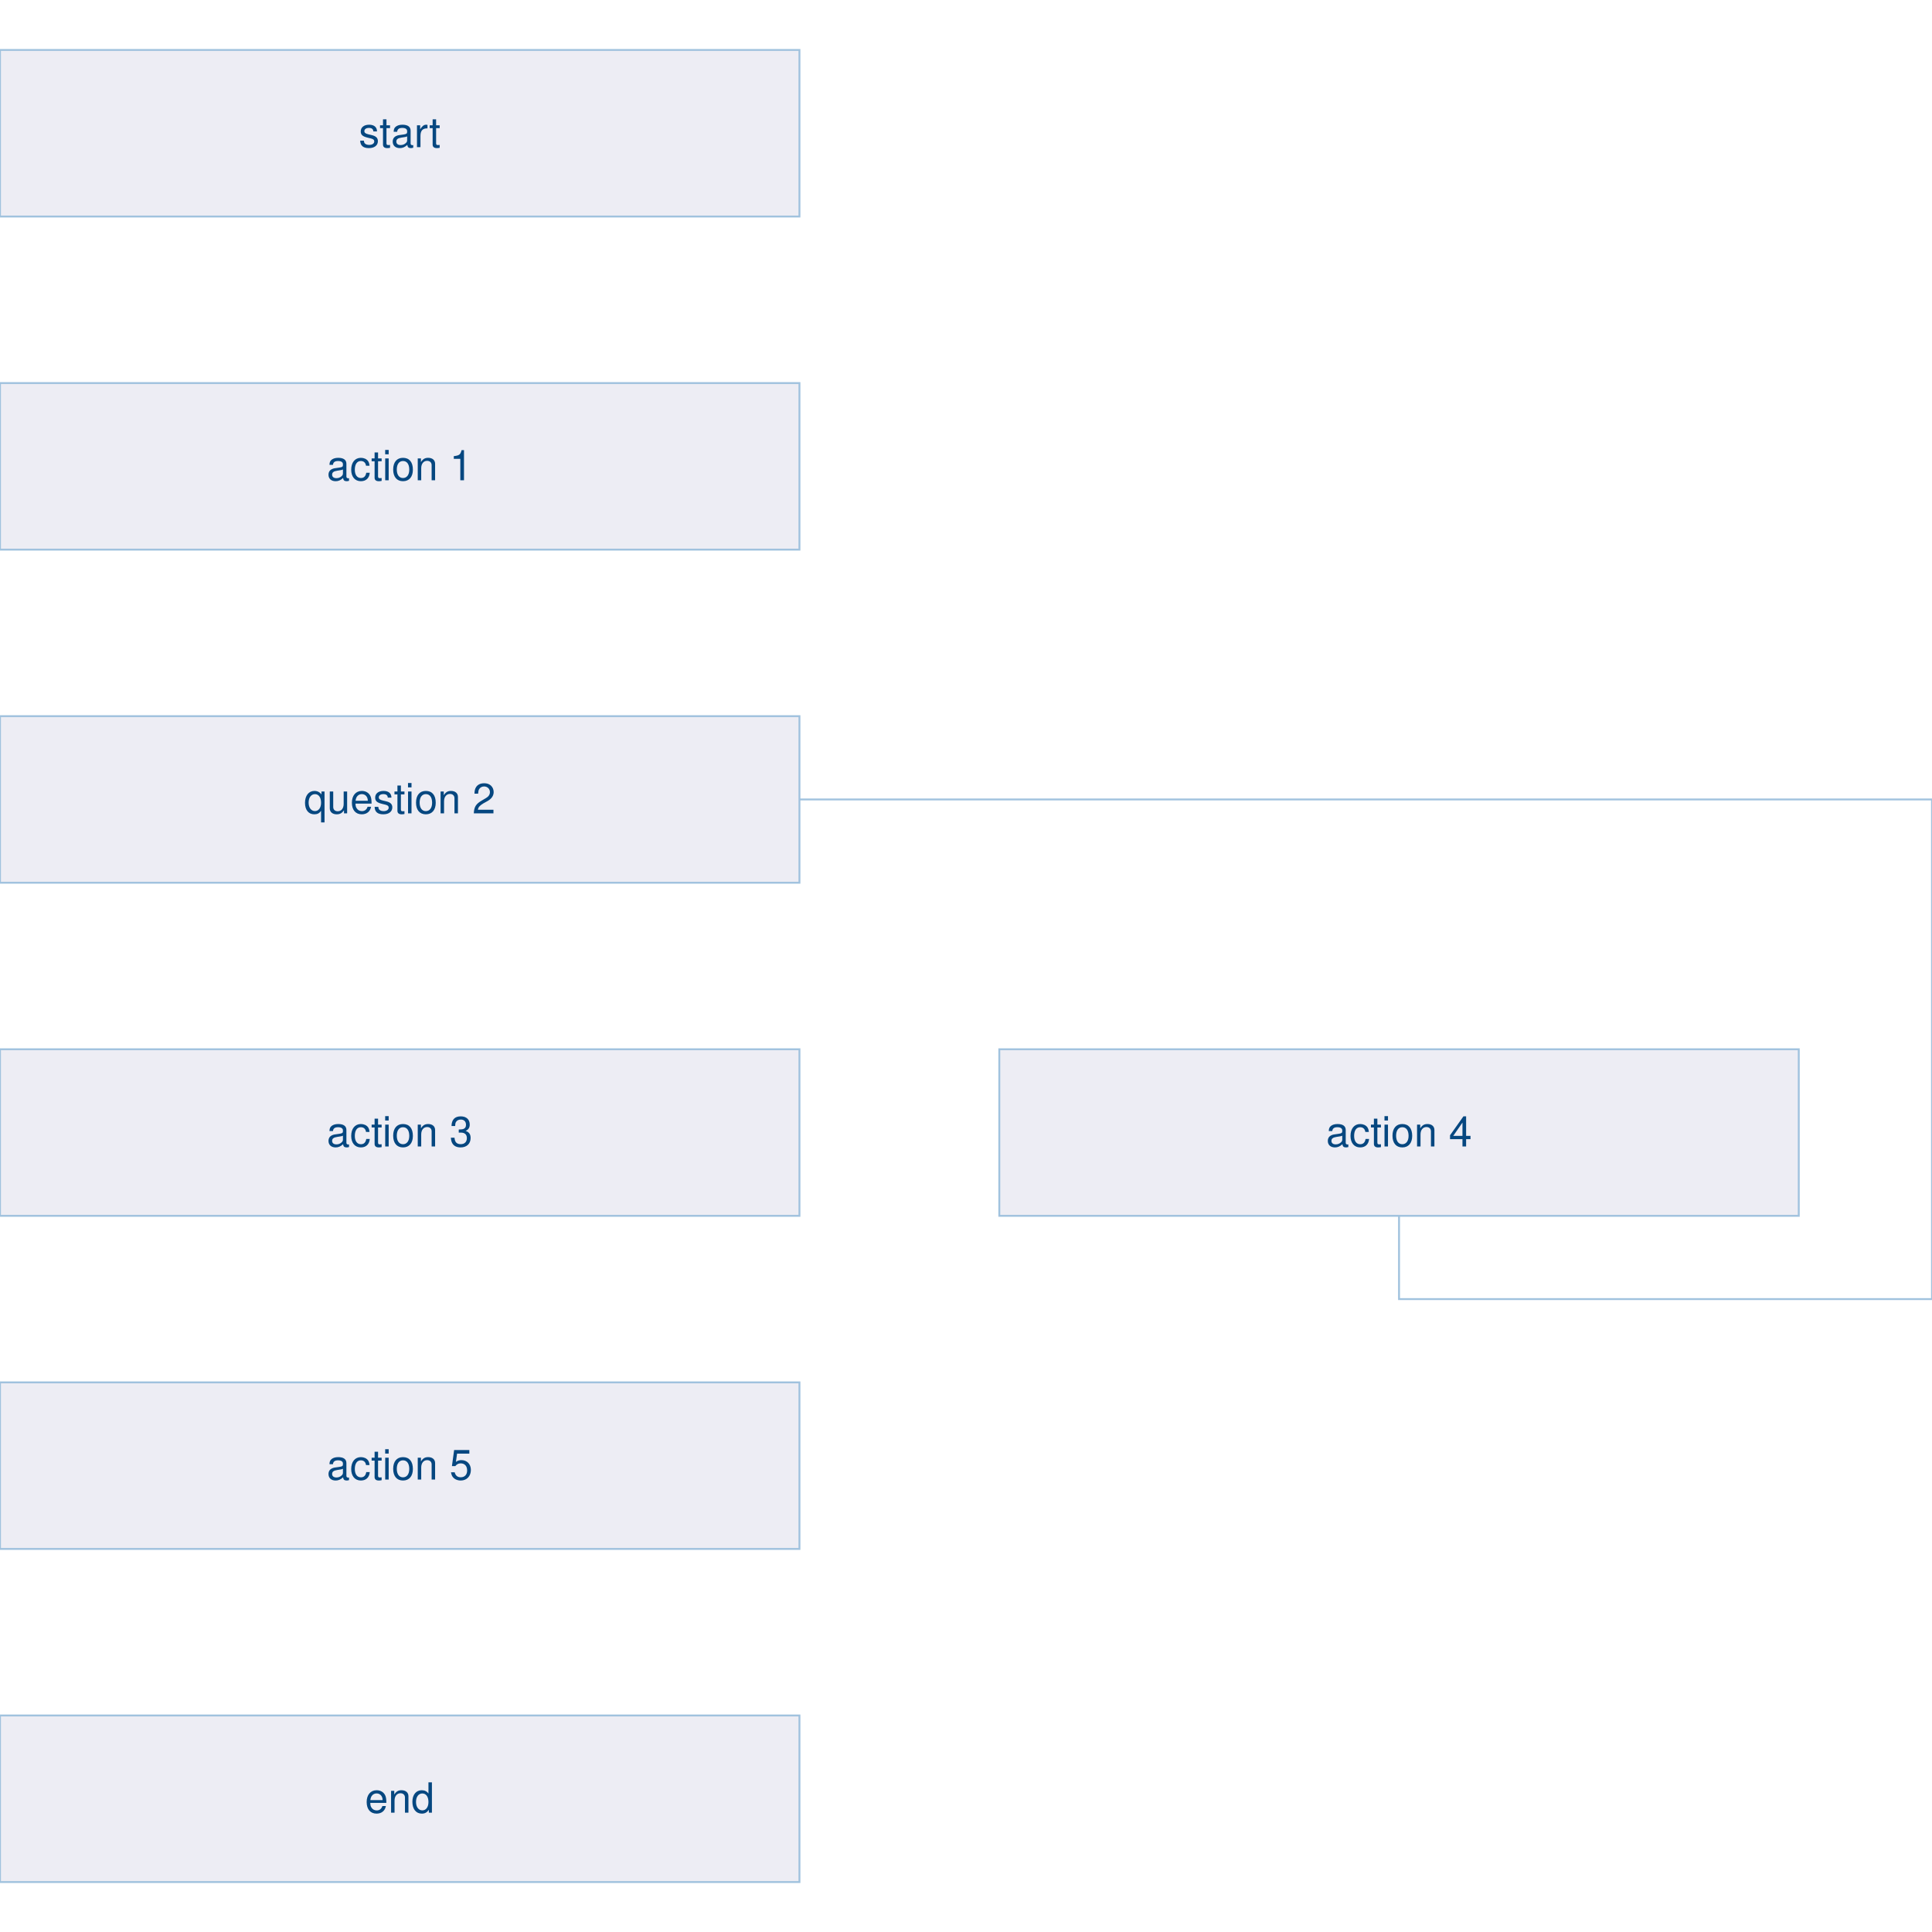
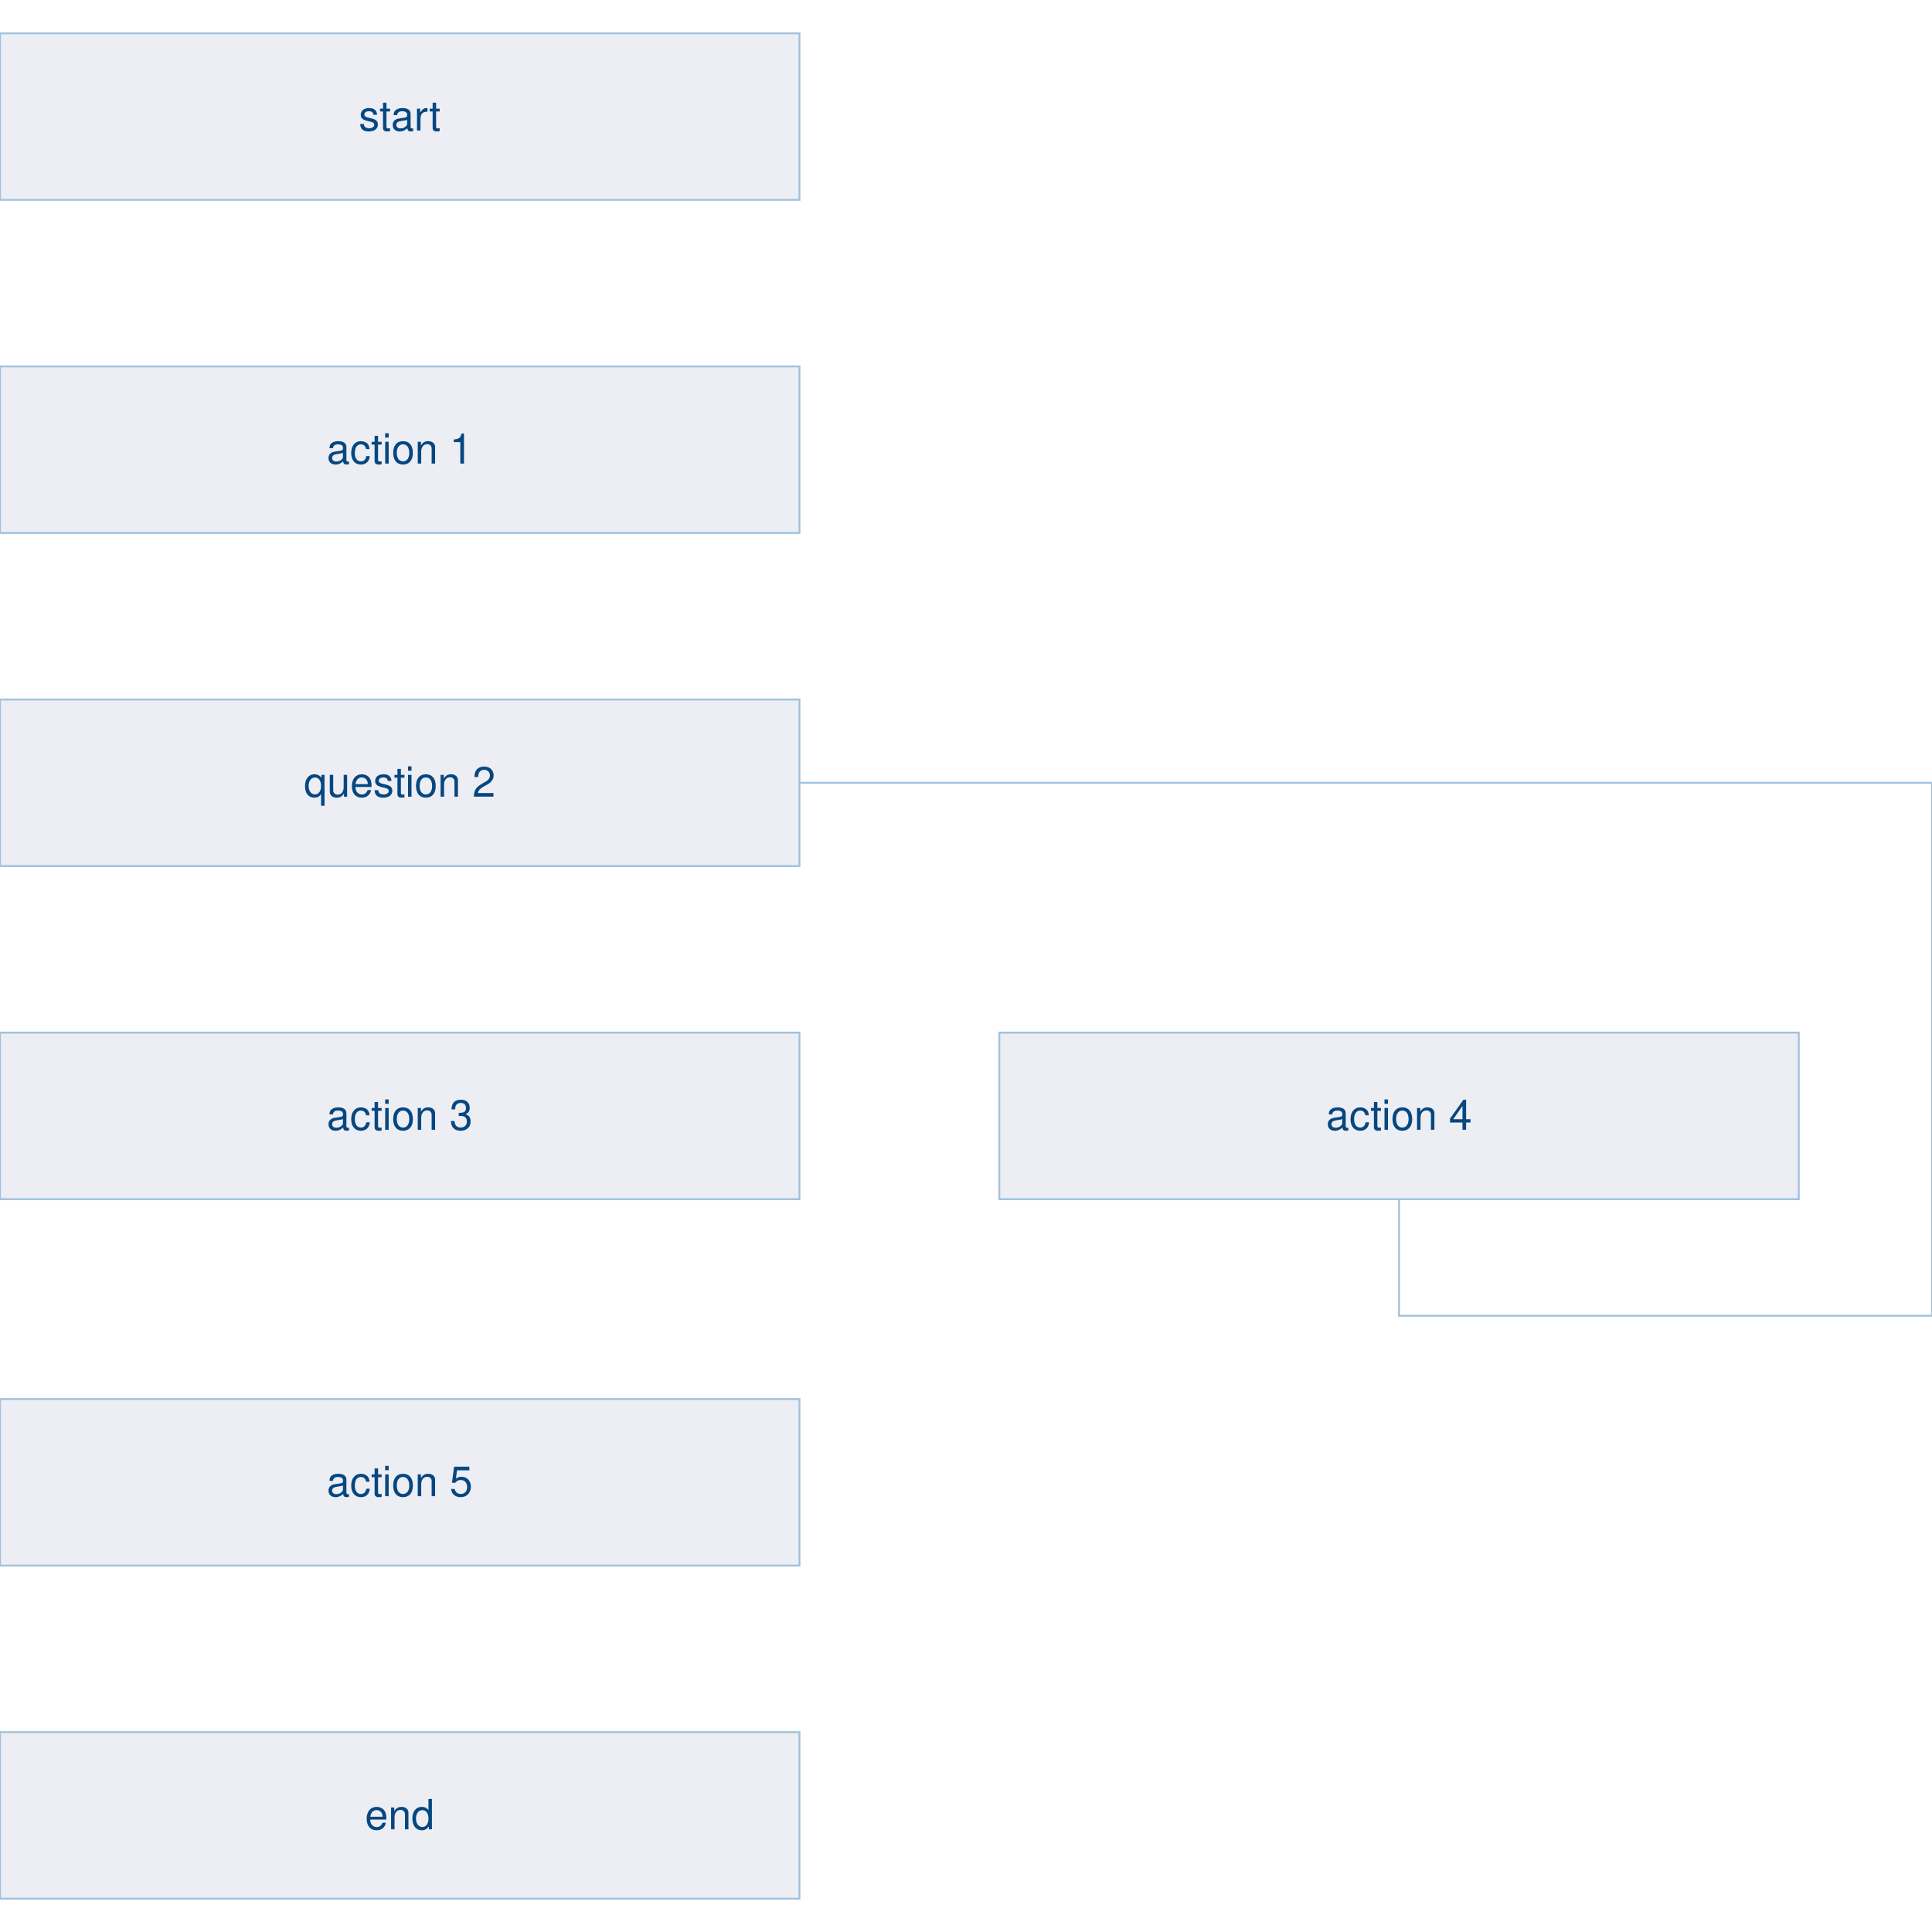
<svg xmlns="http://www.w3.org/2000/svg" font-size="1" viewBox="0.0 0.0 1000.0 1000.0" stroke="rgb(0,0,0)" width="1000" stroke-opacity="1" height="1000" version="1.1">
  <defs />
-   <g stroke-linejoin="miter" fill-opacity="0.0" fill="rgb(0,0,0)" stroke="rgb(160,194,222)" stroke-linecap="butt" stroke-miterlimit="10.0" stroke-opacity="1.0" stroke-width="0.974">
-     <path d="M 724.138,586.207 v 86.207 h 275.862 v -258.621 h -793.103 " />
+   <g stroke-linejoin="miter" fill-opacity="0.0" fill="rgb(0,0,0)" stroke="rgb(160,194,222)" stroke-linecap="butt" stroke-miterlimit="10.0" stroke-opacity="1.0" stroke-width="0.983">
+     <path d="M 724.138,577.586 v 103.448 h 275.862 v -275.862 h -793.103 " />
  </g>
-   <g stroke-linejoin="miter" fill-opacity="1.0" fill="rgb(237,237,244)" stroke="rgb(160,194,222)" stroke-linecap="butt" stroke-miterlimit="10.0" stroke-opacity="1.0" stroke-width="0.974">
-     <path d="M 413.793,974.138 l -0,-86.207 h -413.793 l -0,86.207 Z" />
+   <g stroke-linejoin="miter" fill-opacity="1.0" fill="rgb(237,237,244)" stroke="rgb(160,194,222)" stroke-linecap="butt" stroke-miterlimit="10.0" stroke-opacity="1.0" stroke-width="0.983">
+     <path d="M 413.793,982.759 l -0,-86.207 h -413.793 l -0,86.207 Z" />
  </g>
-   <g stroke-linejoin="miter" fill-opacity="1.0" font-size="21.552px" fill="rgb(6,71,128)" stroke="rgb(0,0,0)" font-weight="300" font-family="helvetica" stroke-linecap="butt" stroke-miterlimit="10.0" stroke-opacity="1.0" stroke-width="3.895">
-     <text transform="matrix(1,0,0,1,206.8966,931.0345)" stroke="none" dominant-baseline="middle" text-anchor="middle">end</text>
+   <g stroke-linejoin="miter" fill-opacity="1.0" font-size="21.552px" fill="rgb(6,71,128)" stroke="rgb(0,0,0)" font-weight="300" font-family="helvetica" stroke-linecap="butt" stroke-miterlimit="10.0" stroke-opacity="1.0" stroke-width="3.93">
+     <text transform="matrix(1,0,0,1,206.8966,939.6552)" stroke="none" dominant-baseline="middle" text-anchor="middle">end</text>
  </g>
-   <g stroke-linejoin="miter" fill-opacity="1.0" fill="rgb(237,237,244)" stroke="rgb(160,194,222)" stroke-linecap="butt" stroke-miterlimit="10.0" stroke-opacity="1.0" stroke-width="0.974">
-     <path d="M 413.793,801.724 l -0,-86.207 h -413.793 l -0,86.207 Z" />
+   <g stroke-linejoin="miter" fill-opacity="1.0" fill="rgb(237,237,244)" stroke="rgb(160,194,222)" stroke-linecap="butt" stroke-miterlimit="10.0" stroke-opacity="1.0" stroke-width="0.983">
+     <path d="M 413.793,810.345 l -0,-86.207 h -413.793 l -0,86.207 Z" />
  </g>
-   <g stroke-linejoin="miter" fill-opacity="1.0" font-size="21.552px" fill="rgb(6,71,128)" stroke="rgb(0,0,0)" font-weight="300" font-family="helvetica" stroke-linecap="butt" stroke-miterlimit="10.0" stroke-opacity="1.0" stroke-width="3.895">
-     <text transform="matrix(1,0,0,1,206.8966,758.6207)" stroke="none" dominant-baseline="middle" text-anchor="middle">action 5</text>
+   <g stroke-linejoin="miter" fill-opacity="1.0" font-size="21.552px" fill="rgb(6,71,128)" stroke="rgb(0,0,0)" font-weight="300" font-family="helvetica" stroke-linecap="butt" stroke-miterlimit="10.0" stroke-opacity="1.0" stroke-width="3.93">
+     <text transform="matrix(1,0,0,1,206.8966,767.2414)" stroke="none" dominant-baseline="middle" text-anchor="middle">action 5</text>
  </g>
-   <g stroke-linejoin="miter" fill-opacity="1.0" fill="rgb(237,237,244)" stroke="rgb(160,194,222)" stroke-linecap="butt" stroke-miterlimit="10.0" stroke-opacity="1.0" stroke-width="0.974">
-     <path d="M 931.034,629.31 l -0,-86.207 h -413.793 l -0,86.207 Z" />
+   <g stroke-linejoin="miter" fill-opacity="1.0" fill="rgb(237,237,244)" stroke="rgb(160,194,222)" stroke-linecap="butt" stroke-miterlimit="10.0" stroke-opacity="1.0" stroke-width="0.983">
+     <path d="M 931.034,620.69 l -0,-86.207 h -413.793 l -0,86.207 Z" />
  </g>
-   <g stroke-linejoin="miter" fill-opacity="1.0" font-size="21.552px" fill="rgb(6,71,128)" stroke="rgb(0,0,0)" font-weight="300" font-family="helvetica" stroke-linecap="butt" stroke-miterlimit="10.0" stroke-opacity="1.0" stroke-width="3.895">
-     <text transform="matrix(1,0,0,1,724.1379,586.2069)" stroke="none" dominant-baseline="middle" text-anchor="middle">action 4</text>
+   <g stroke-linejoin="miter" fill-opacity="1.0" font-size="21.552px" fill="rgb(6,71,128)" stroke="rgb(0,0,0)" font-weight="300" font-family="helvetica" stroke-linecap="butt" stroke-miterlimit="10.0" stroke-opacity="1.0" stroke-width="3.93">
+     <text transform="matrix(1,0,0,1,724.1379,577.5862)" stroke="none" dominant-baseline="middle" text-anchor="middle">action 4</text>
  </g>
-   <g stroke-linejoin="miter" fill-opacity="1.0" fill="rgb(237,237,244)" stroke="rgb(160,194,222)" stroke-linecap="butt" stroke-miterlimit="10.0" stroke-opacity="1.0" stroke-width="0.974">
-     <path d="M 413.793,629.31 l -0,-86.207 h -413.793 l -0,86.207 Z" />
+   <g stroke-linejoin="miter" fill-opacity="1.0" fill="rgb(237,237,244)" stroke="rgb(160,194,222)" stroke-linecap="butt" stroke-miterlimit="10.0" stroke-opacity="1.0" stroke-width="0.983">
+     <path d="M 413.793,620.69 l -0,-86.207 h -413.793 l -0,86.207 Z" />
  </g>
-   <g stroke-linejoin="miter" fill-opacity="1.0" font-size="21.552px" fill="rgb(6,71,128)" stroke="rgb(0,0,0)" font-weight="300" font-family="helvetica" stroke-linecap="butt" stroke-miterlimit="10.0" stroke-opacity="1.0" stroke-width="3.895">
-     <text transform="matrix(1,0,0,1,206.8966,586.2069)" stroke="none" dominant-baseline="middle" text-anchor="middle">action 3</text>
+   <g stroke-linejoin="miter" fill-opacity="1.0" font-size="21.552px" fill="rgb(6,71,128)" stroke="rgb(0,0,0)" font-weight="300" font-family="helvetica" stroke-linecap="butt" stroke-miterlimit="10.0" stroke-opacity="1.0" stroke-width="3.93">
+     <text transform="matrix(1,0,0,1,206.8966,577.5862)" stroke="none" dominant-baseline="middle" text-anchor="middle">action 3</text>
  </g>
-   <g stroke-linejoin="miter" fill-opacity="1.0" fill="rgb(237,237,244)" stroke="rgb(160,194,222)" stroke-linecap="butt" stroke-miterlimit="10.0" stroke-opacity="1.0" stroke-width="0.974">
-     <path d="M 413.793,456.897 l -0,-86.207 h -413.793 l -0,86.207 Z" />
+   <g stroke-linejoin="miter" fill-opacity="1.0" fill="rgb(237,237,244)" stroke="rgb(160,194,222)" stroke-linecap="butt" stroke-miterlimit="10.0" stroke-opacity="1.0" stroke-width="0.983">
+     <path d="M 413.793,448.276 l -0,-86.207 h -413.793 l -0,86.207 Z" />
  </g>
-   <g stroke-linejoin="miter" fill-opacity="1.0" font-size="21.552px" fill="rgb(6,71,128)" stroke="rgb(0,0,0)" font-weight="300" font-family="helvetica" stroke-linecap="butt" stroke-miterlimit="10.0" stroke-opacity="1.0" stroke-width="3.895">
-     <text transform="matrix(1,0,0,1,206.8966,413.7931)" stroke="none" dominant-baseline="middle" text-anchor="middle">question 2</text>
+   <g stroke-linejoin="miter" fill-opacity="1.0" font-size="21.552px" fill="rgb(6,71,128)" stroke="rgb(0,0,0)" font-weight="300" font-family="helvetica" stroke-linecap="butt" stroke-miterlimit="10.0" stroke-opacity="1.0" stroke-width="3.93">
+     <text transform="matrix(1,0,0,1,206.8966,405.1724)" stroke="none" dominant-baseline="middle" text-anchor="middle">question 2</text>
  </g>
-   <g stroke-linejoin="miter" fill-opacity="1.0" fill="rgb(237,237,244)" stroke="rgb(160,194,222)" stroke-linecap="butt" stroke-miterlimit="10.0" stroke-opacity="1.0" stroke-width="0.974">
-     <path d="M 413.793,284.483 l -0,-86.207 h -413.793 l -0,86.207 Z" />
+   <g stroke-linejoin="miter" fill-opacity="1.0" fill="rgb(237,237,244)" stroke="rgb(160,194,222)" stroke-linecap="butt" stroke-miterlimit="10.0" stroke-opacity="1.0" stroke-width="0.983">
+     <path d="M 413.793,275.862 l -0,-86.207 h -413.793 l -0,86.207 Z" />
  </g>
-   <g stroke-linejoin="miter" fill-opacity="1.0" font-size="21.552px" fill="rgb(6,71,128)" stroke="rgb(0,0,0)" font-weight="300" font-family="helvetica" stroke-linecap="butt" stroke-miterlimit="10.0" stroke-opacity="1.0" stroke-width="3.895">
-     <text transform="matrix(1,0,0,1,206.8966,241.3793)" stroke="none" dominant-baseline="middle" text-anchor="middle">action 1</text>
+   <g stroke-linejoin="miter" fill-opacity="1.0" font-size="21.552px" fill="rgb(6,71,128)" stroke="rgb(0,0,0)" font-weight="300" font-family="helvetica" stroke-linecap="butt" stroke-miterlimit="10.0" stroke-opacity="1.0" stroke-width="3.93">
+     <text transform="matrix(1,0,0,1,206.8966,232.7586)" stroke="none" dominant-baseline="middle" text-anchor="middle">action 1</text>
  </g>
-   <g stroke-linejoin="miter" fill-opacity="1.0" fill="rgb(237,237,244)" stroke="rgb(160,194,222)" stroke-linecap="butt" stroke-miterlimit="10.0" stroke-opacity="1.0" stroke-width="0.974">
-     <path d="M 413.793,112.069 l -0,-86.207 h -413.793 l -0,86.207 Z" />
+   <g stroke-linejoin="miter" fill-opacity="1.0" fill="rgb(237,237,244)" stroke="rgb(160,194,222)" stroke-linecap="butt" stroke-miterlimit="10.0" stroke-opacity="1.0" stroke-width="0.983">
+     <path d="M 413.793,103.448 l -0,-86.207 h -413.793 l -0,86.207 Z" />
  </g>
-   <g stroke-linejoin="miter" fill-opacity="1.0" font-size="21.552px" fill="rgb(6,71,128)" stroke="rgb(0,0,0)" font-weight="300" font-family="helvetica" stroke-linecap="butt" stroke-miterlimit="10.0" stroke-opacity="1.0" stroke-width="3.895">
-     <text transform="matrix(1,0,0,1,206.8966,68.9655)" stroke="none" dominant-baseline="middle" text-anchor="middle">start</text>
+   <g stroke-linejoin="miter" fill-opacity="1.0" font-size="21.552px" fill="rgb(6,71,128)" stroke="rgb(0,0,0)" font-weight="300" font-family="helvetica" stroke-linecap="butt" stroke-miterlimit="10.0" stroke-opacity="1.0" stroke-width="3.93">
+     <text transform="matrix(1,0,0,1,206.8966,60.3448)" stroke="none" dominant-baseline="middle" text-anchor="middle">start</text>
  </g>
</svg>
